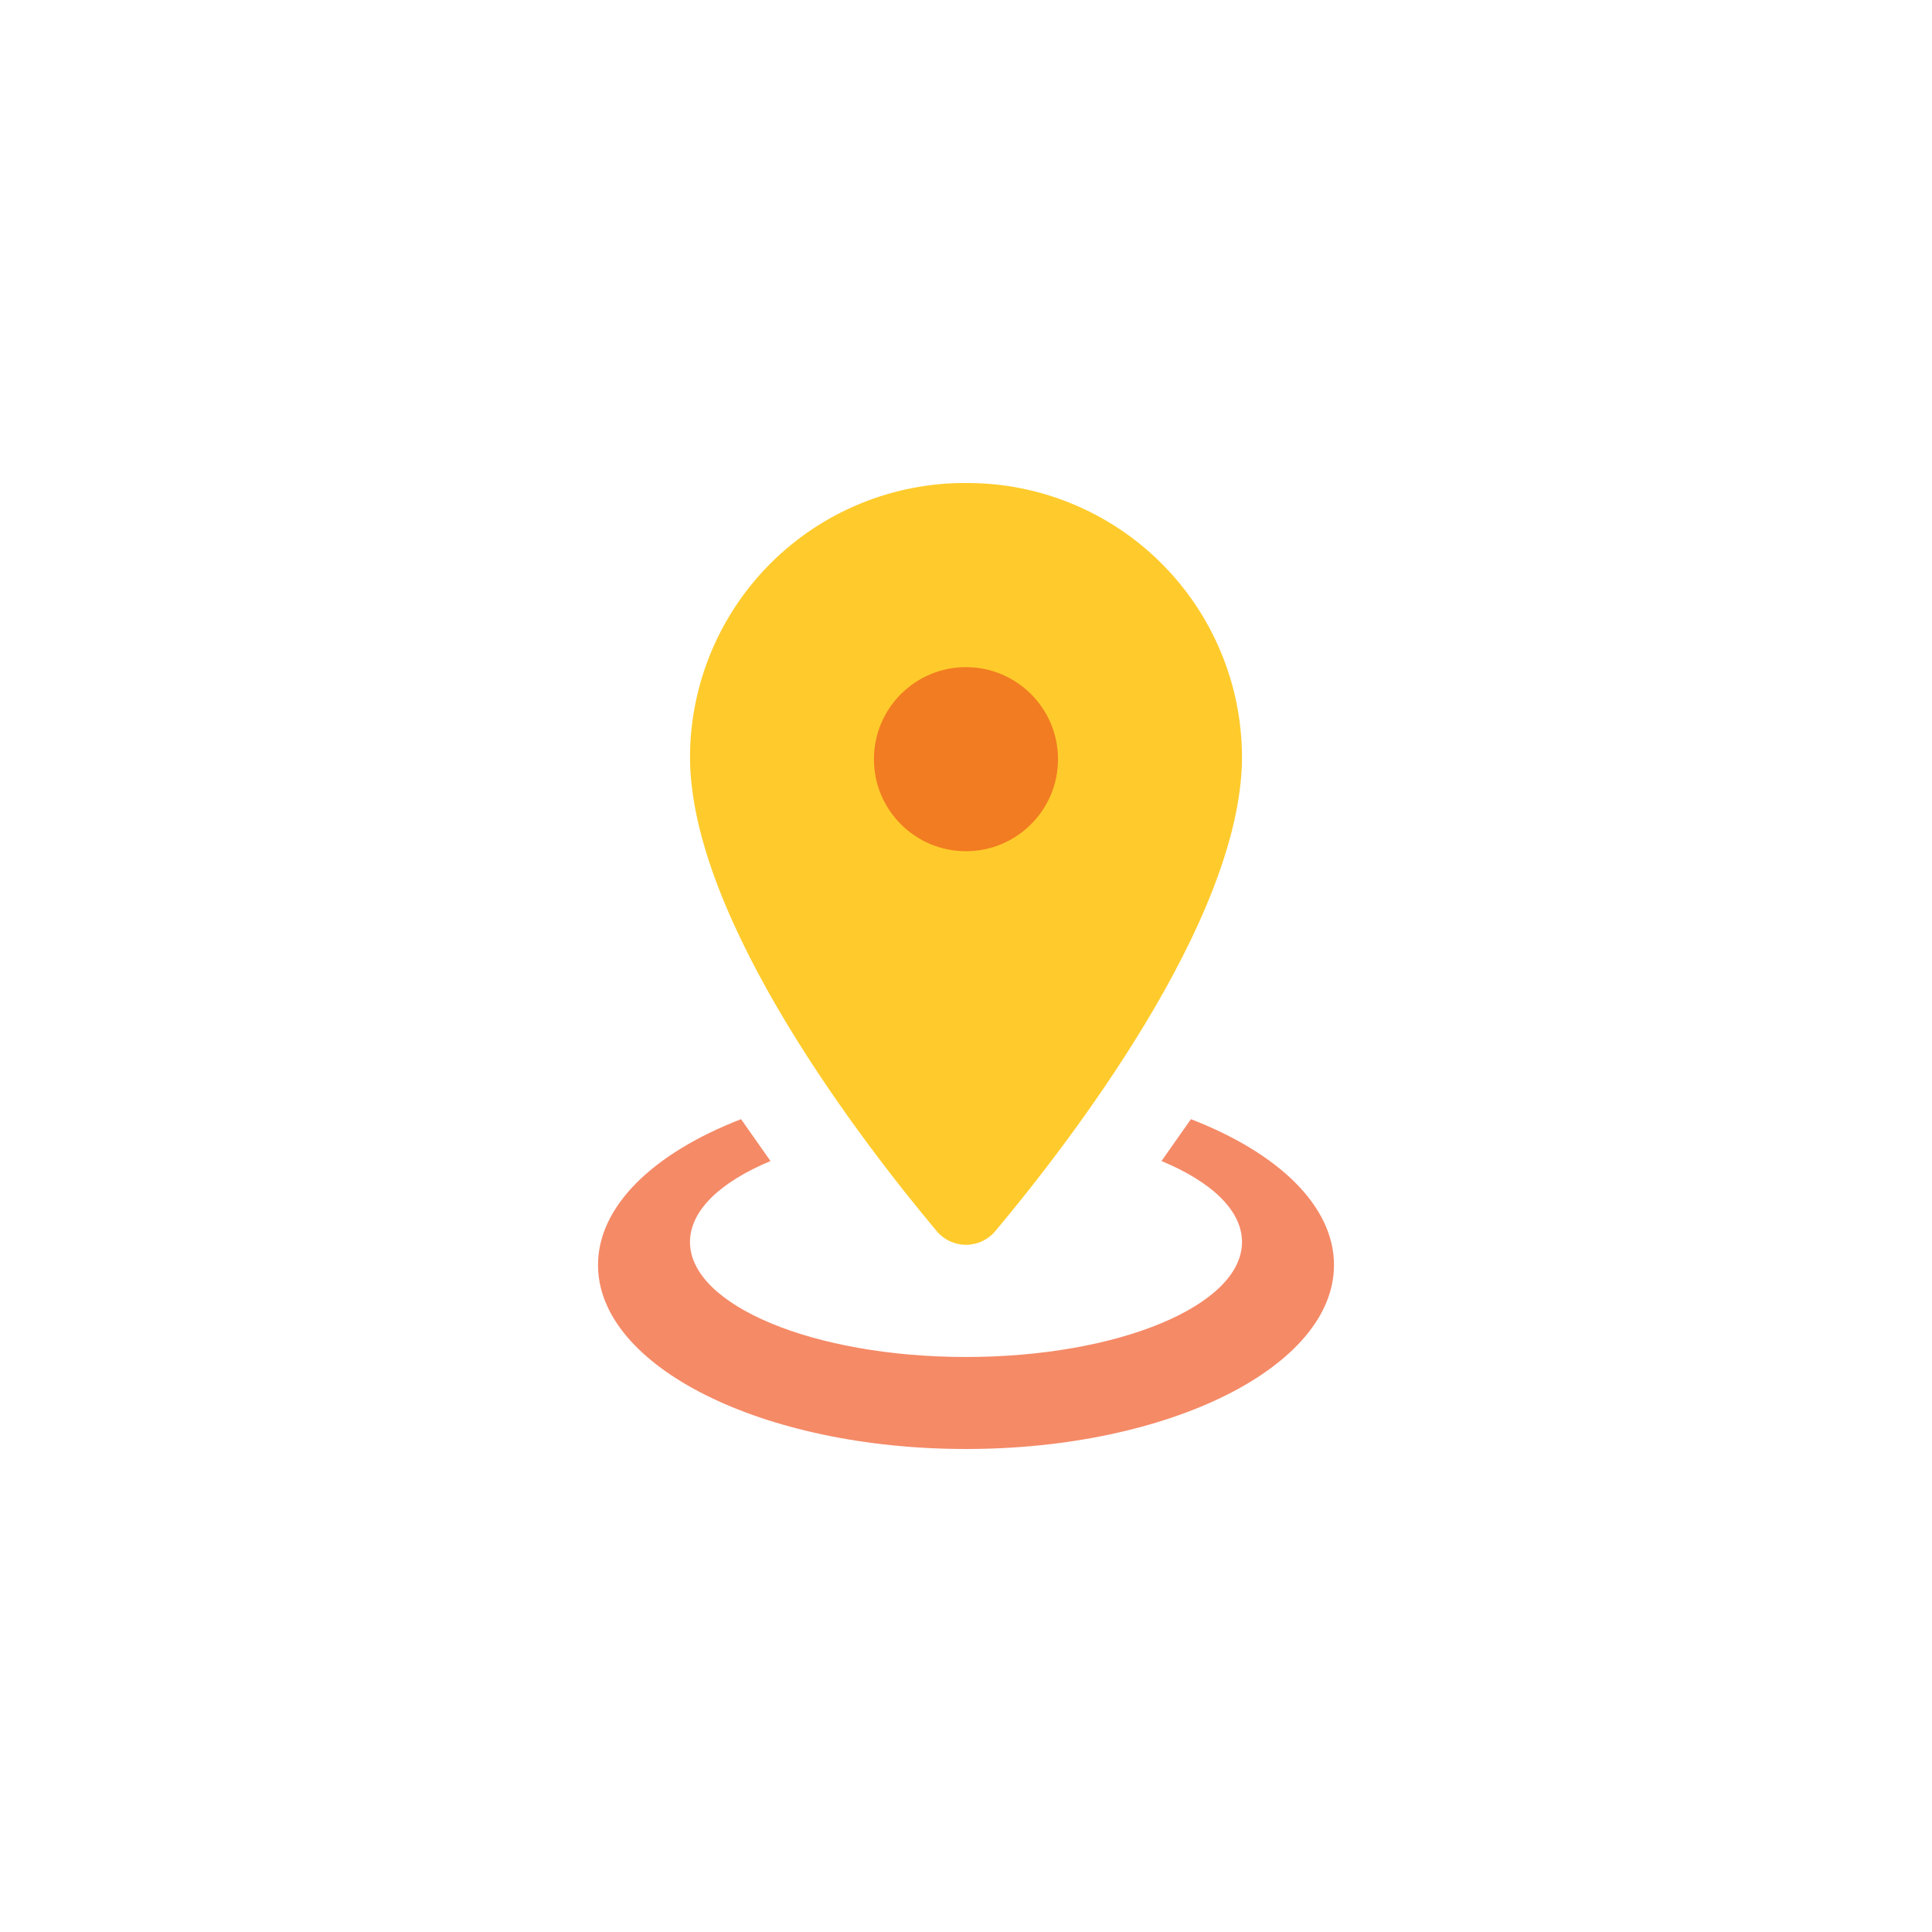
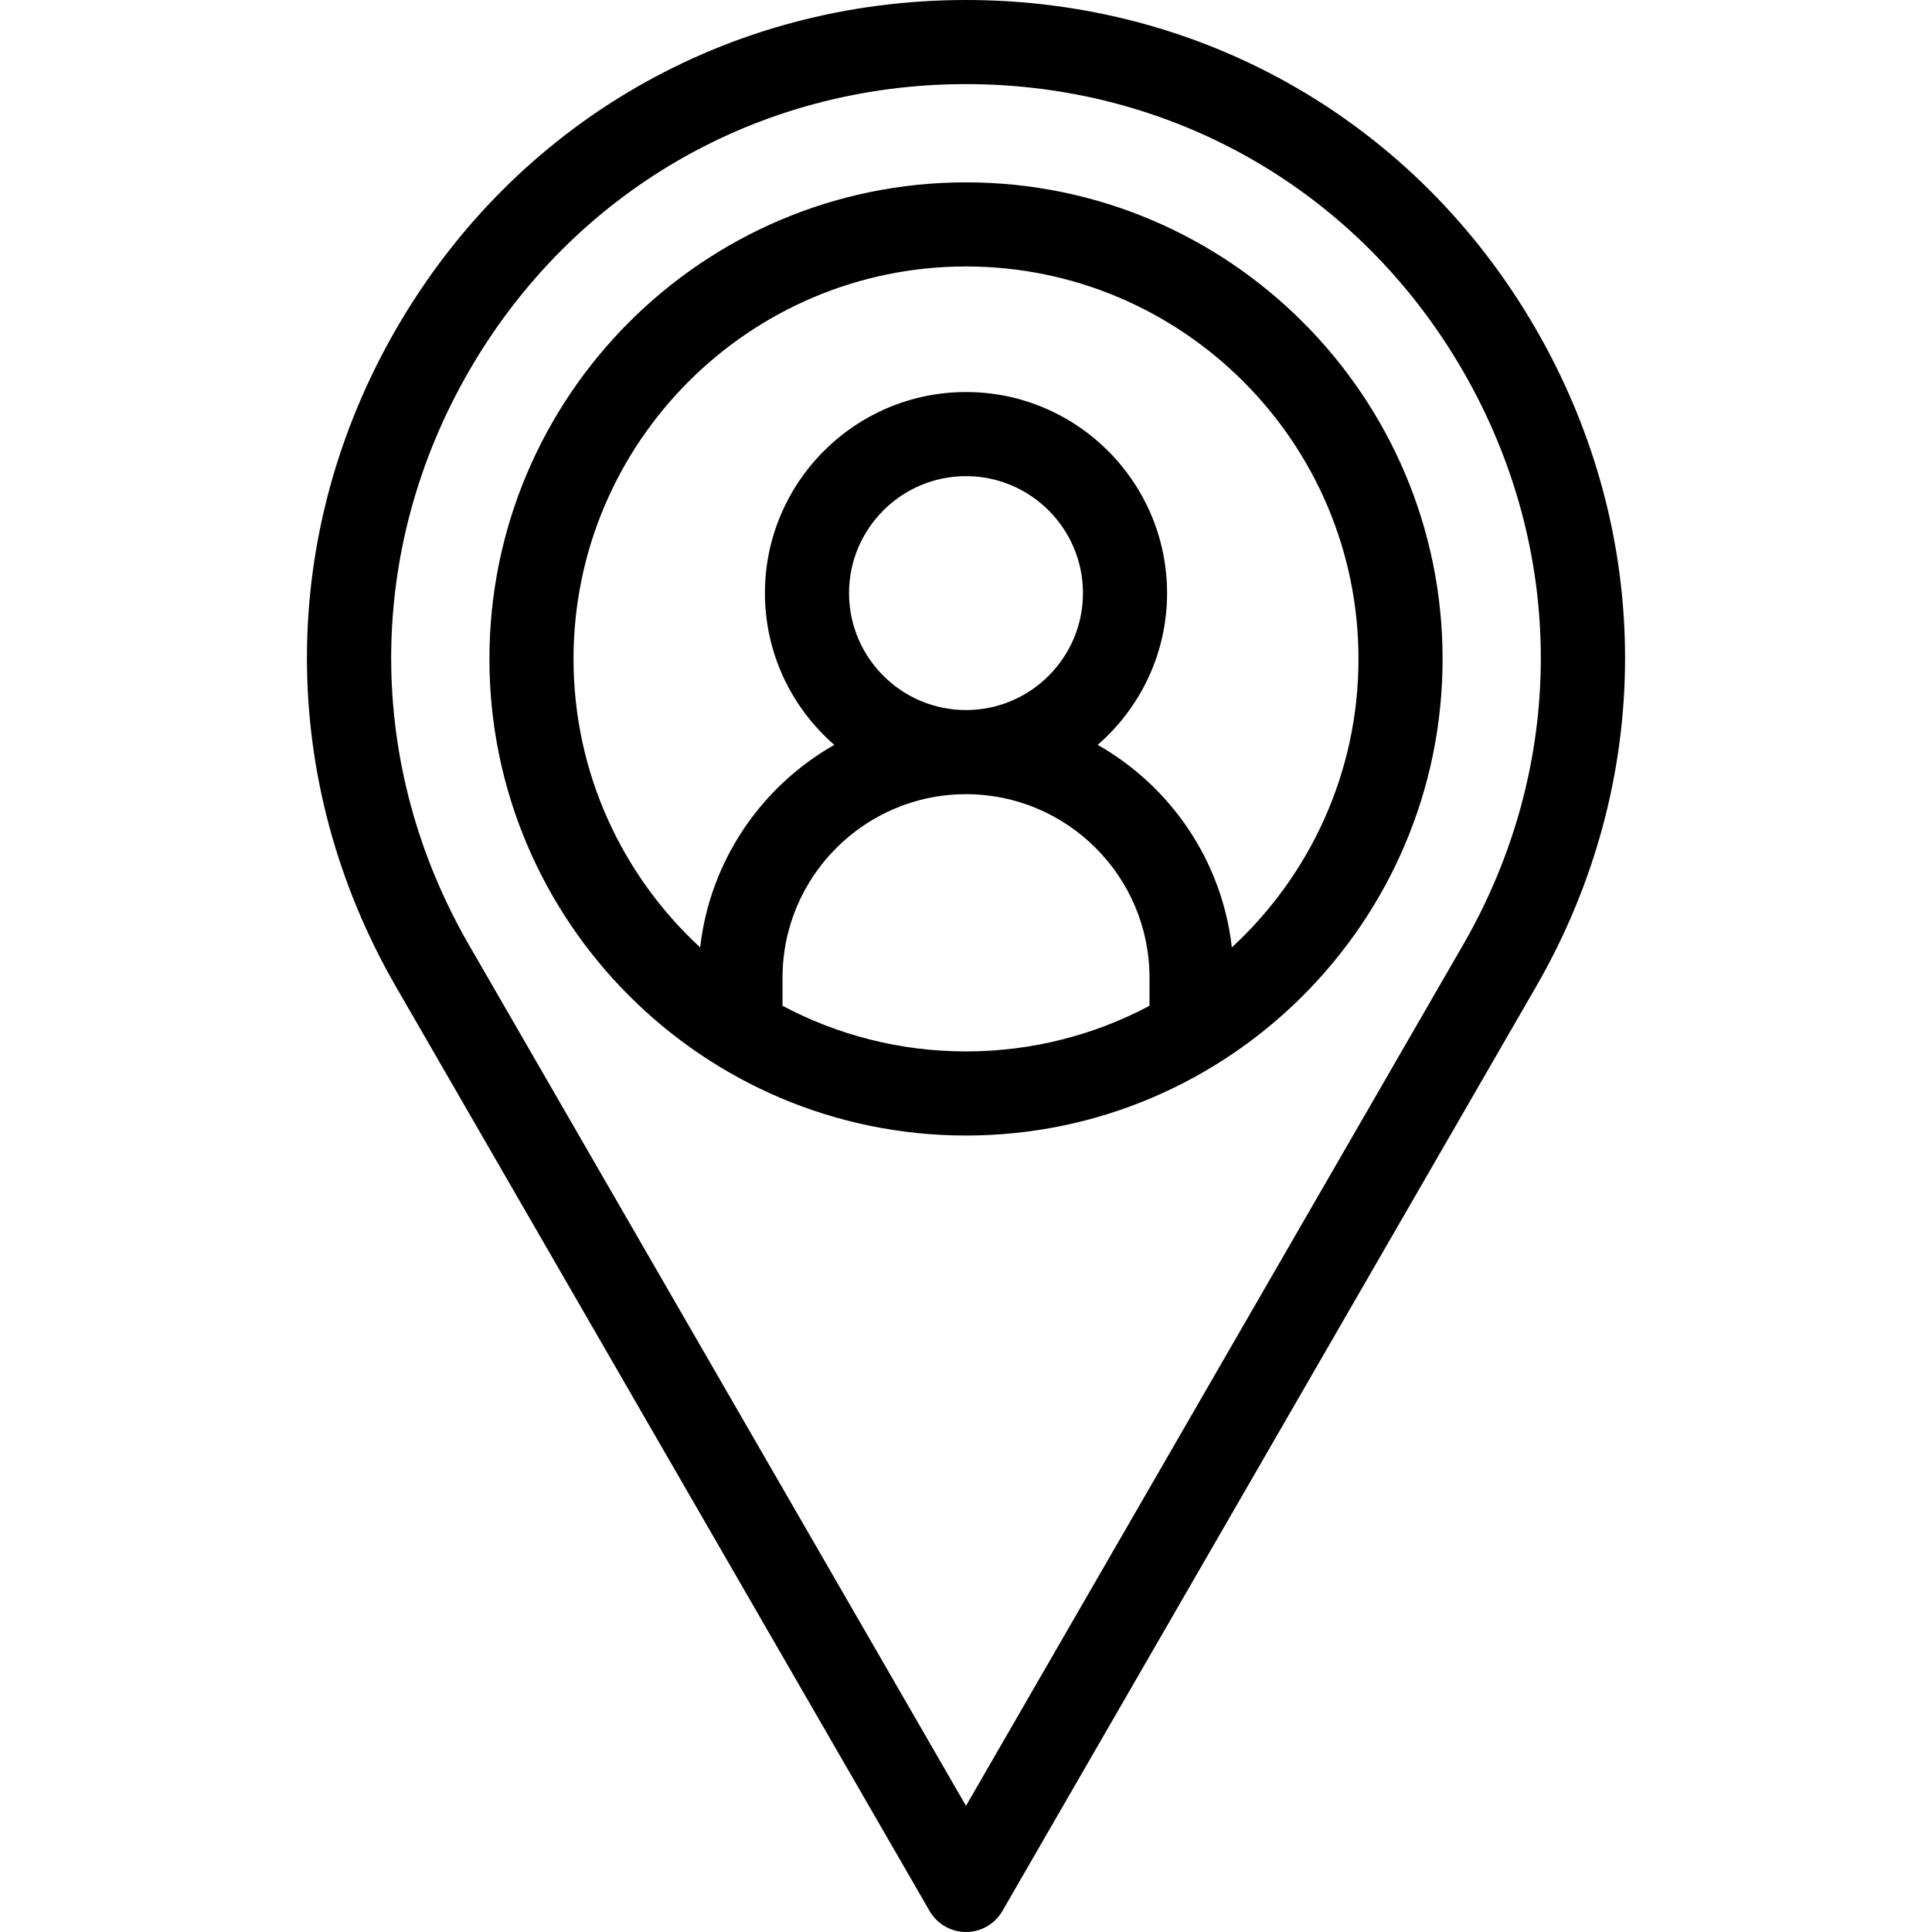
- <svg xmlns="http://www.w3.org/2000/svg" width="64" height="64" viewBox="0 0 64 64">
-   <path d="M44.19,41.905C44.19,45.272,38.735,48,32,48s-12.19-2.728-12.19-6.095c0-1.966,1.859-3.718,4.739-4.831l.975,1.387c-1.646.686-2.667,1.63-2.667,2.682,0,2.1,4.1,3.809,9.143,3.809s9.143-1.706,9.143-3.809c0-1.052-1.021-2-2.667-2.682l.975-1.387C42.331,38.187,44.19,39.939,44.19,41.905Z" fill="#f58a67" />
-   <path d="M32,16a9.1,9.1,0,0,1,9.143,9.067c0,5.42-5.817,12.906-8.171,15.714a1.265,1.265,0,0,1-1.944,0c-2.354-2.808-8.171-10.294-8.171-15.714A9.1,9.1,0,0,1,32,16" fill="#ffcb2c" />
-   <path d="M32,22.1a3.049,3.049,0,1,0,3.048,3.048A3.05,3.05,0,0,0,32,22.1" fill="#f27c21" />
+ <svg xmlns="http://www.w3.org/2000/svg" fill="#000000" height="800px" width="800px" version="1.1" id="Capa_1" viewBox="0 0 436.432 436.432" xml:space="preserve">
+   <g>
+     <path d="M346.946,74.322C320.077,27.784,271.954,0,218.216,0c-53.737,0-101.86,27.784-128.729,74.322   c-26.869,46.538-26.869,102.106,0,148.644l120.502,208.716c1.697,2.939,4.833,4.75,8.227,4.75s6.53-1.811,8.227-4.75   l120.502-208.716C373.815,176.428,373.815,120.86,346.946,74.322z M330.491,213.466L218.216,407.932L105.941,213.466   c-23.434-40.59-23.434-89.055,0-129.644C129.376,43.232,171.348,19,218.216,19s88.841,24.232,112.275,64.822   C353.926,124.411,353.925,172.876,330.491,213.466z" />
+     <path d="M218.216,41.193c-59.363,0-107.659,48.296-107.659,107.659c0,59.364,48.296,107.66,107.659,107.66   c59.364,0,107.66-48.296,107.66-107.66C325.876,89.488,277.58,41.193,218.216,41.193z M176.769,227.206v-6.352   c0-22.855,18.594-41.45,41.45-41.45s41.45,18.594,41.45,41.45v6.35c-12.378,6.575-26.486,10.308-41.452,10.308   C203.252,237.511,189.145,233.78,176.769,227.206z M218.216,107.558c14.568,0,26.421,11.853,26.421,26.421   S232.785,160.4,218.216,160.4c-14.569,0-26.421-11.853-26.421-26.421S203.648,107.558,218.216,107.558z M278.27,214.012   c-2.222-19.625-13.875-36.422-30.307-45.752c9.592-8.334,15.674-20.607,15.674-34.281c0-25.045-20.375-45.421-45.421-45.421   s-45.421,20.376-45.421,45.421c0,13.675,6.083,25.949,15.676,34.283c-16.432,9.331-28.085,26.129-30.305,45.754   c-17.579-16.212-28.609-39.422-28.609-65.164c0-48.887,39.772-88.659,88.659-88.659c48.887,0,88.66,39.772,88.66,88.659   C306.876,174.592,295.846,197.801,278.27,214.012z" />
+   </g>
</svg>
